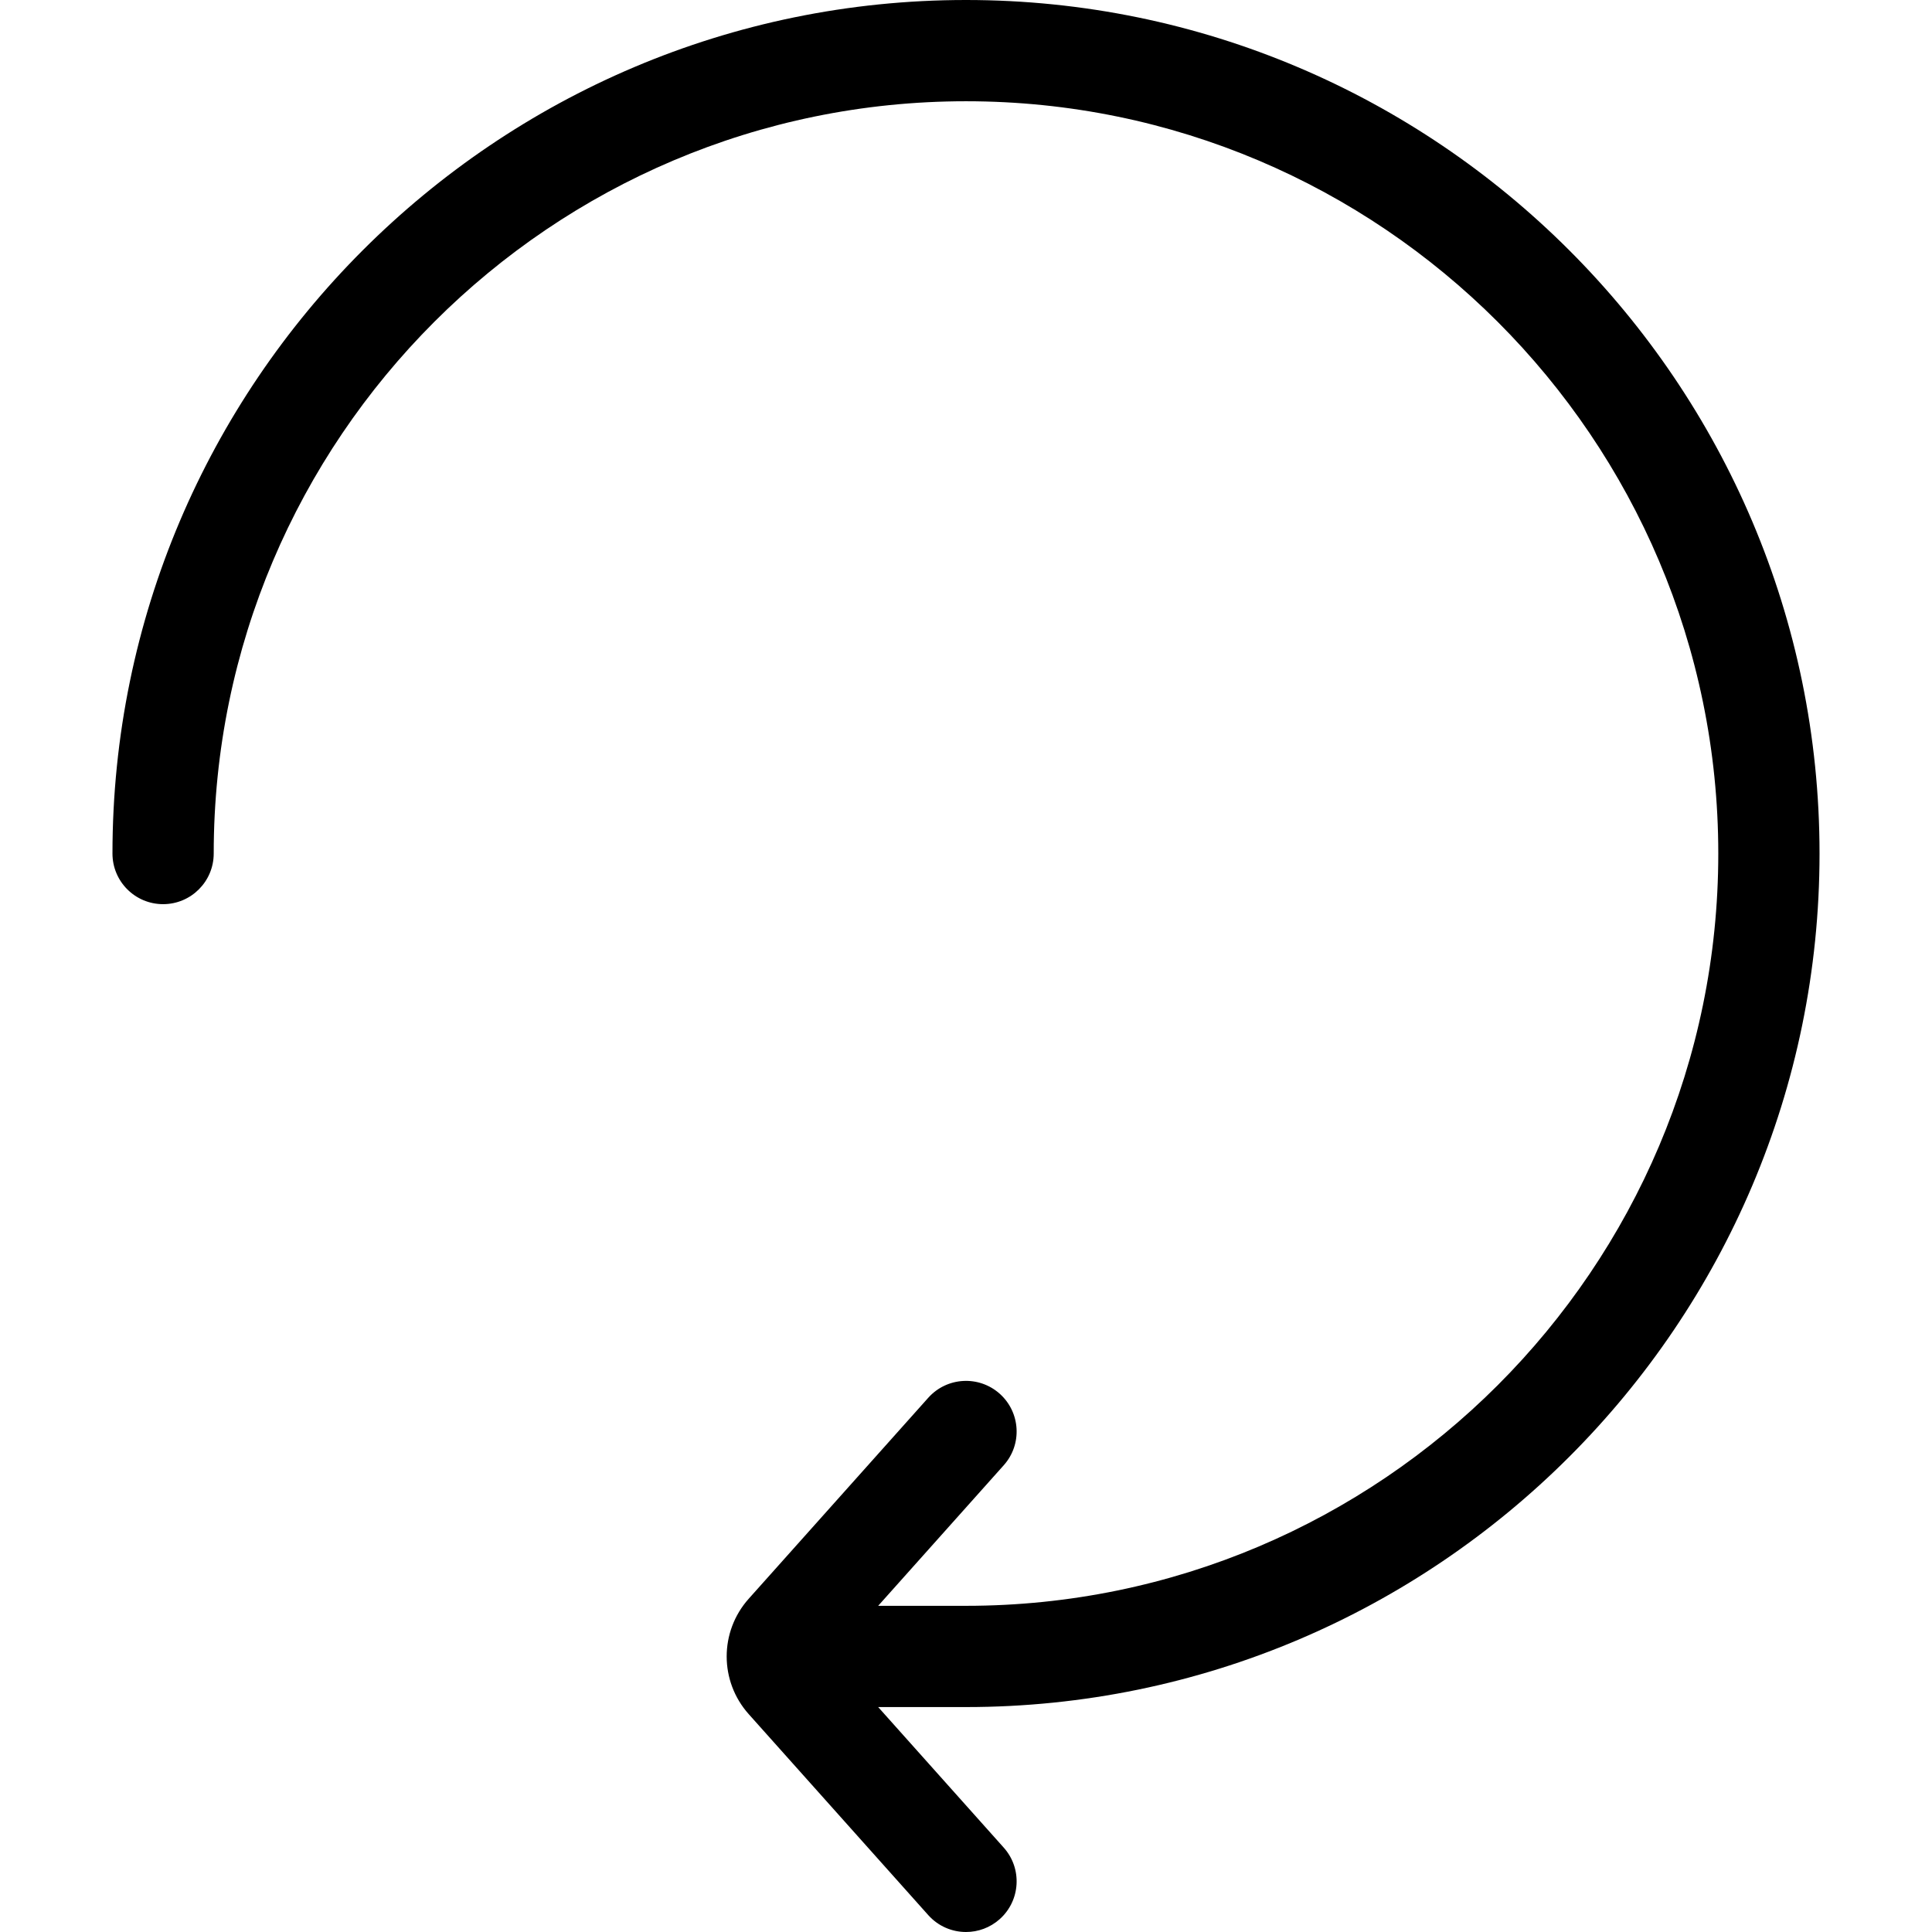
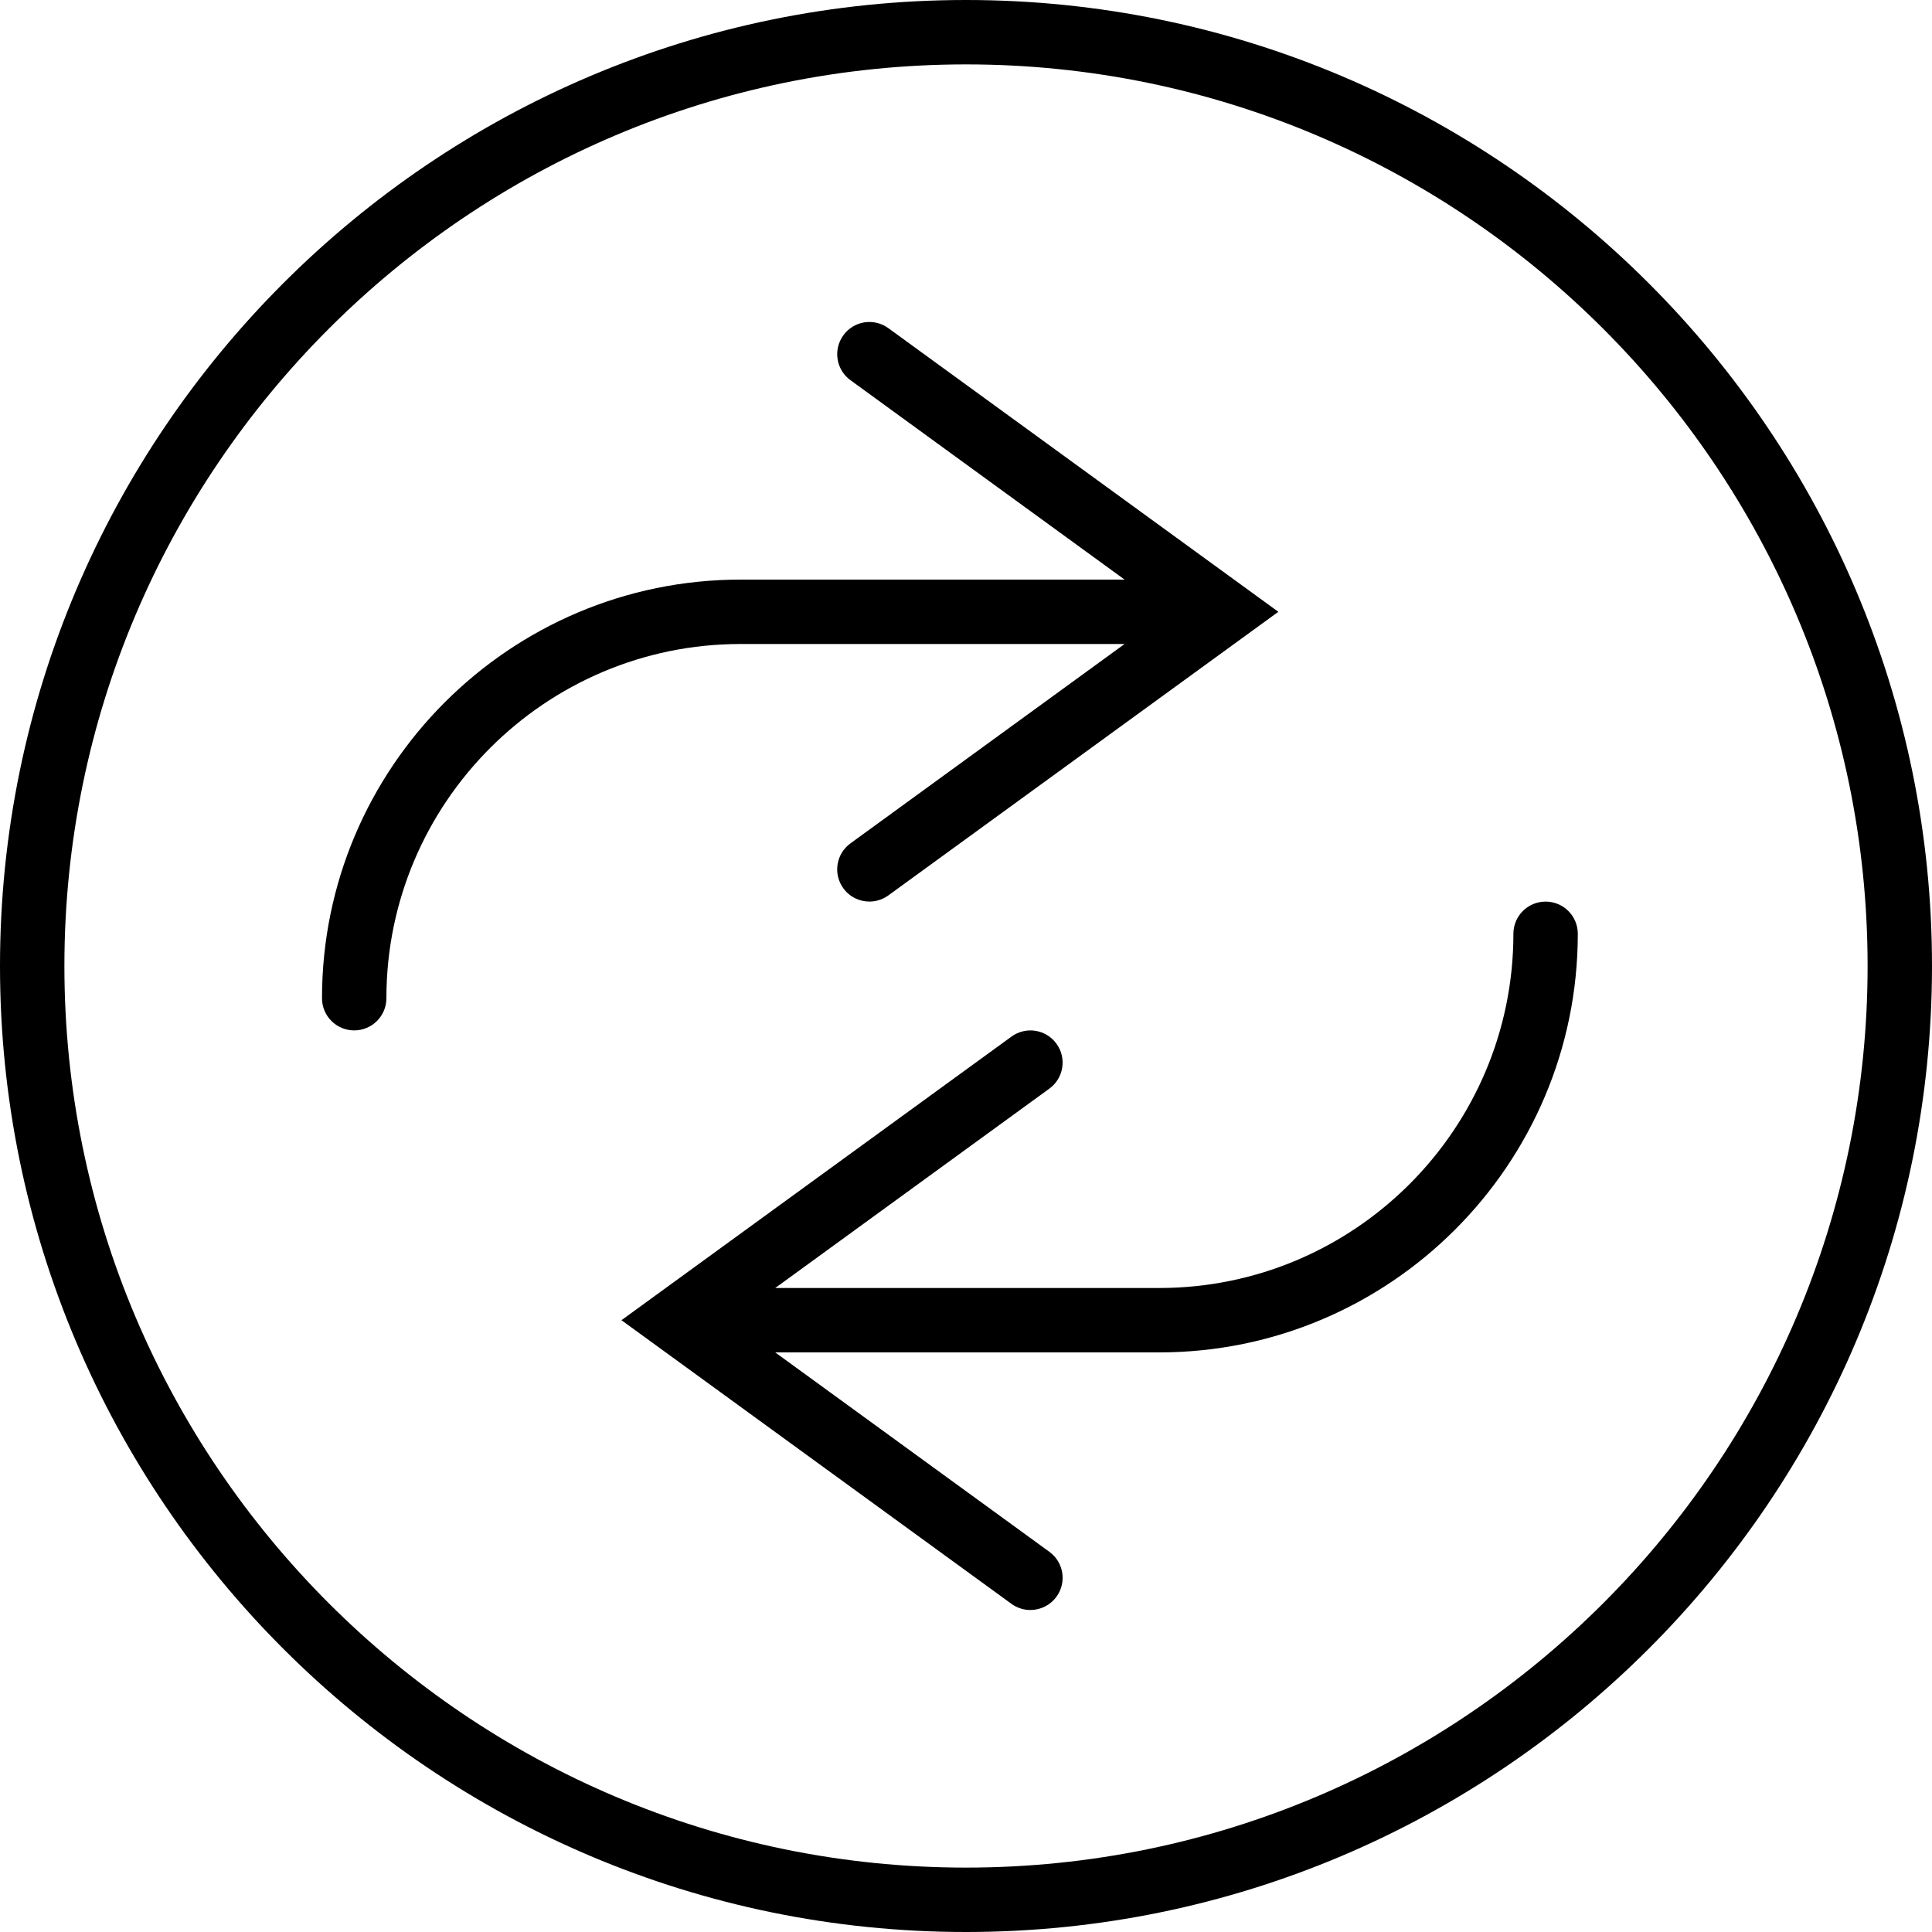
- <svg xmlns="http://www.w3.org/2000/svg" version="1.1" id="Layer_1" x="0px" y="0px" viewBox="0 0 512 512" style="enable-background:new 0 0 512 512;" xml:space="preserve">
+ <svg xmlns="http://www.w3.org/2000/svg" version="1.1" id="Capa_1" x="0px" y="0px" viewBox="0 0 60 60" style="enable-background:new 0 0 60 60;" xml:space="preserve">
  <g>
-     <g>
-       <path d="M482.195,226.196C482.195,101.471,380.725,0,256.001,0S29.805,101.471,29.805,226.196c0,7.409,6.007,13.416,13.416,13.416    s13.416-6.008,13.416-13.416c0-109.93,89.434-199.363,199.363-199.363s199.363,89.434,199.363,199.363    c0,109.928-89.434,199.362-199.363,199.362h-23.276l33.282-37.255c4.937-5.525,4.458-14.007-1.067-18.944    c-5.525-4.937-14.008-4.457-18.944,1.068l-47.576,53.255c-7.788,8.718-7.788,21.866,0,30.584l47.576,53.255    c2.651,2.968,6.322,4.478,10.01,4.478c3.181,0,6.375-1.126,8.934-3.41c5.526-4.937,6.004-13.419,1.067-18.944l-33.282-37.255    h23.276C380.725,452.39,482.195,350.919,482.195,226.196z" />
-     </g>
+     <path d="M34.925,20l-8.513,6.191c-0.447,0.324-0.546,0.95-0.221,1.396c0.195,0.27,0.5,0.412,0.81,0.412   c0.204,0,0.409-0.063,0.587-0.191L39.7,19l-12.112-8.809c-0.448-0.325-1.073-0.227-1.396,0.221   c-0.325,0.446-0.227,1.072,0.221,1.396L34.925,18H23c-7.168,0-13,5.832-13,13c0,0.553,0.447,1,1,1s1-0.447,1-1   c0-6.065,4.935-11,11-11H34.925z" />
+     <path d="M30,0C13.458,0,0,13.458,0,30s13.458,30,30,30s30-13.458,30-30S46.542,0,30,0z M30,58C14.561,58,2,45.439,2,30   S14.561,2,30,2s28,12.561,28,28S45.439,58,30,58z" />
+     <path d="M48,28c-0.553,0-1,0.447-1,1c0,6.065-4.935,11-11,11H24.075l8.513-6.191c0.447-0.324,0.546-0.95,0.221-1.396   c-0.324-0.447-0.949-0.546-1.396-0.221L19.3,41l12.112,8.809C31.59,49.938,31.795,50,31.999,50c0.31,0,0.614-0.143,0.81-0.412   c0.325-0.446,0.227-1.072-0.221-1.396L24.075,42H36c7.168,0,13-5.832,13-13C49,28.447,48.553,28,48,28z" />
  </g>
  <g>
</g>
  <g>
</g>
  <g>
</g>
  <g>
</g>
  <g>
</g>
  <g>
</g>
  <g>
</g>
  <g>
</g>
  <g>
</g>
  <g>
</g>
  <g>
</g>
  <g>
</g>
  <g>
</g>
  <g>
</g>
  <g>
</g>
</svg>
